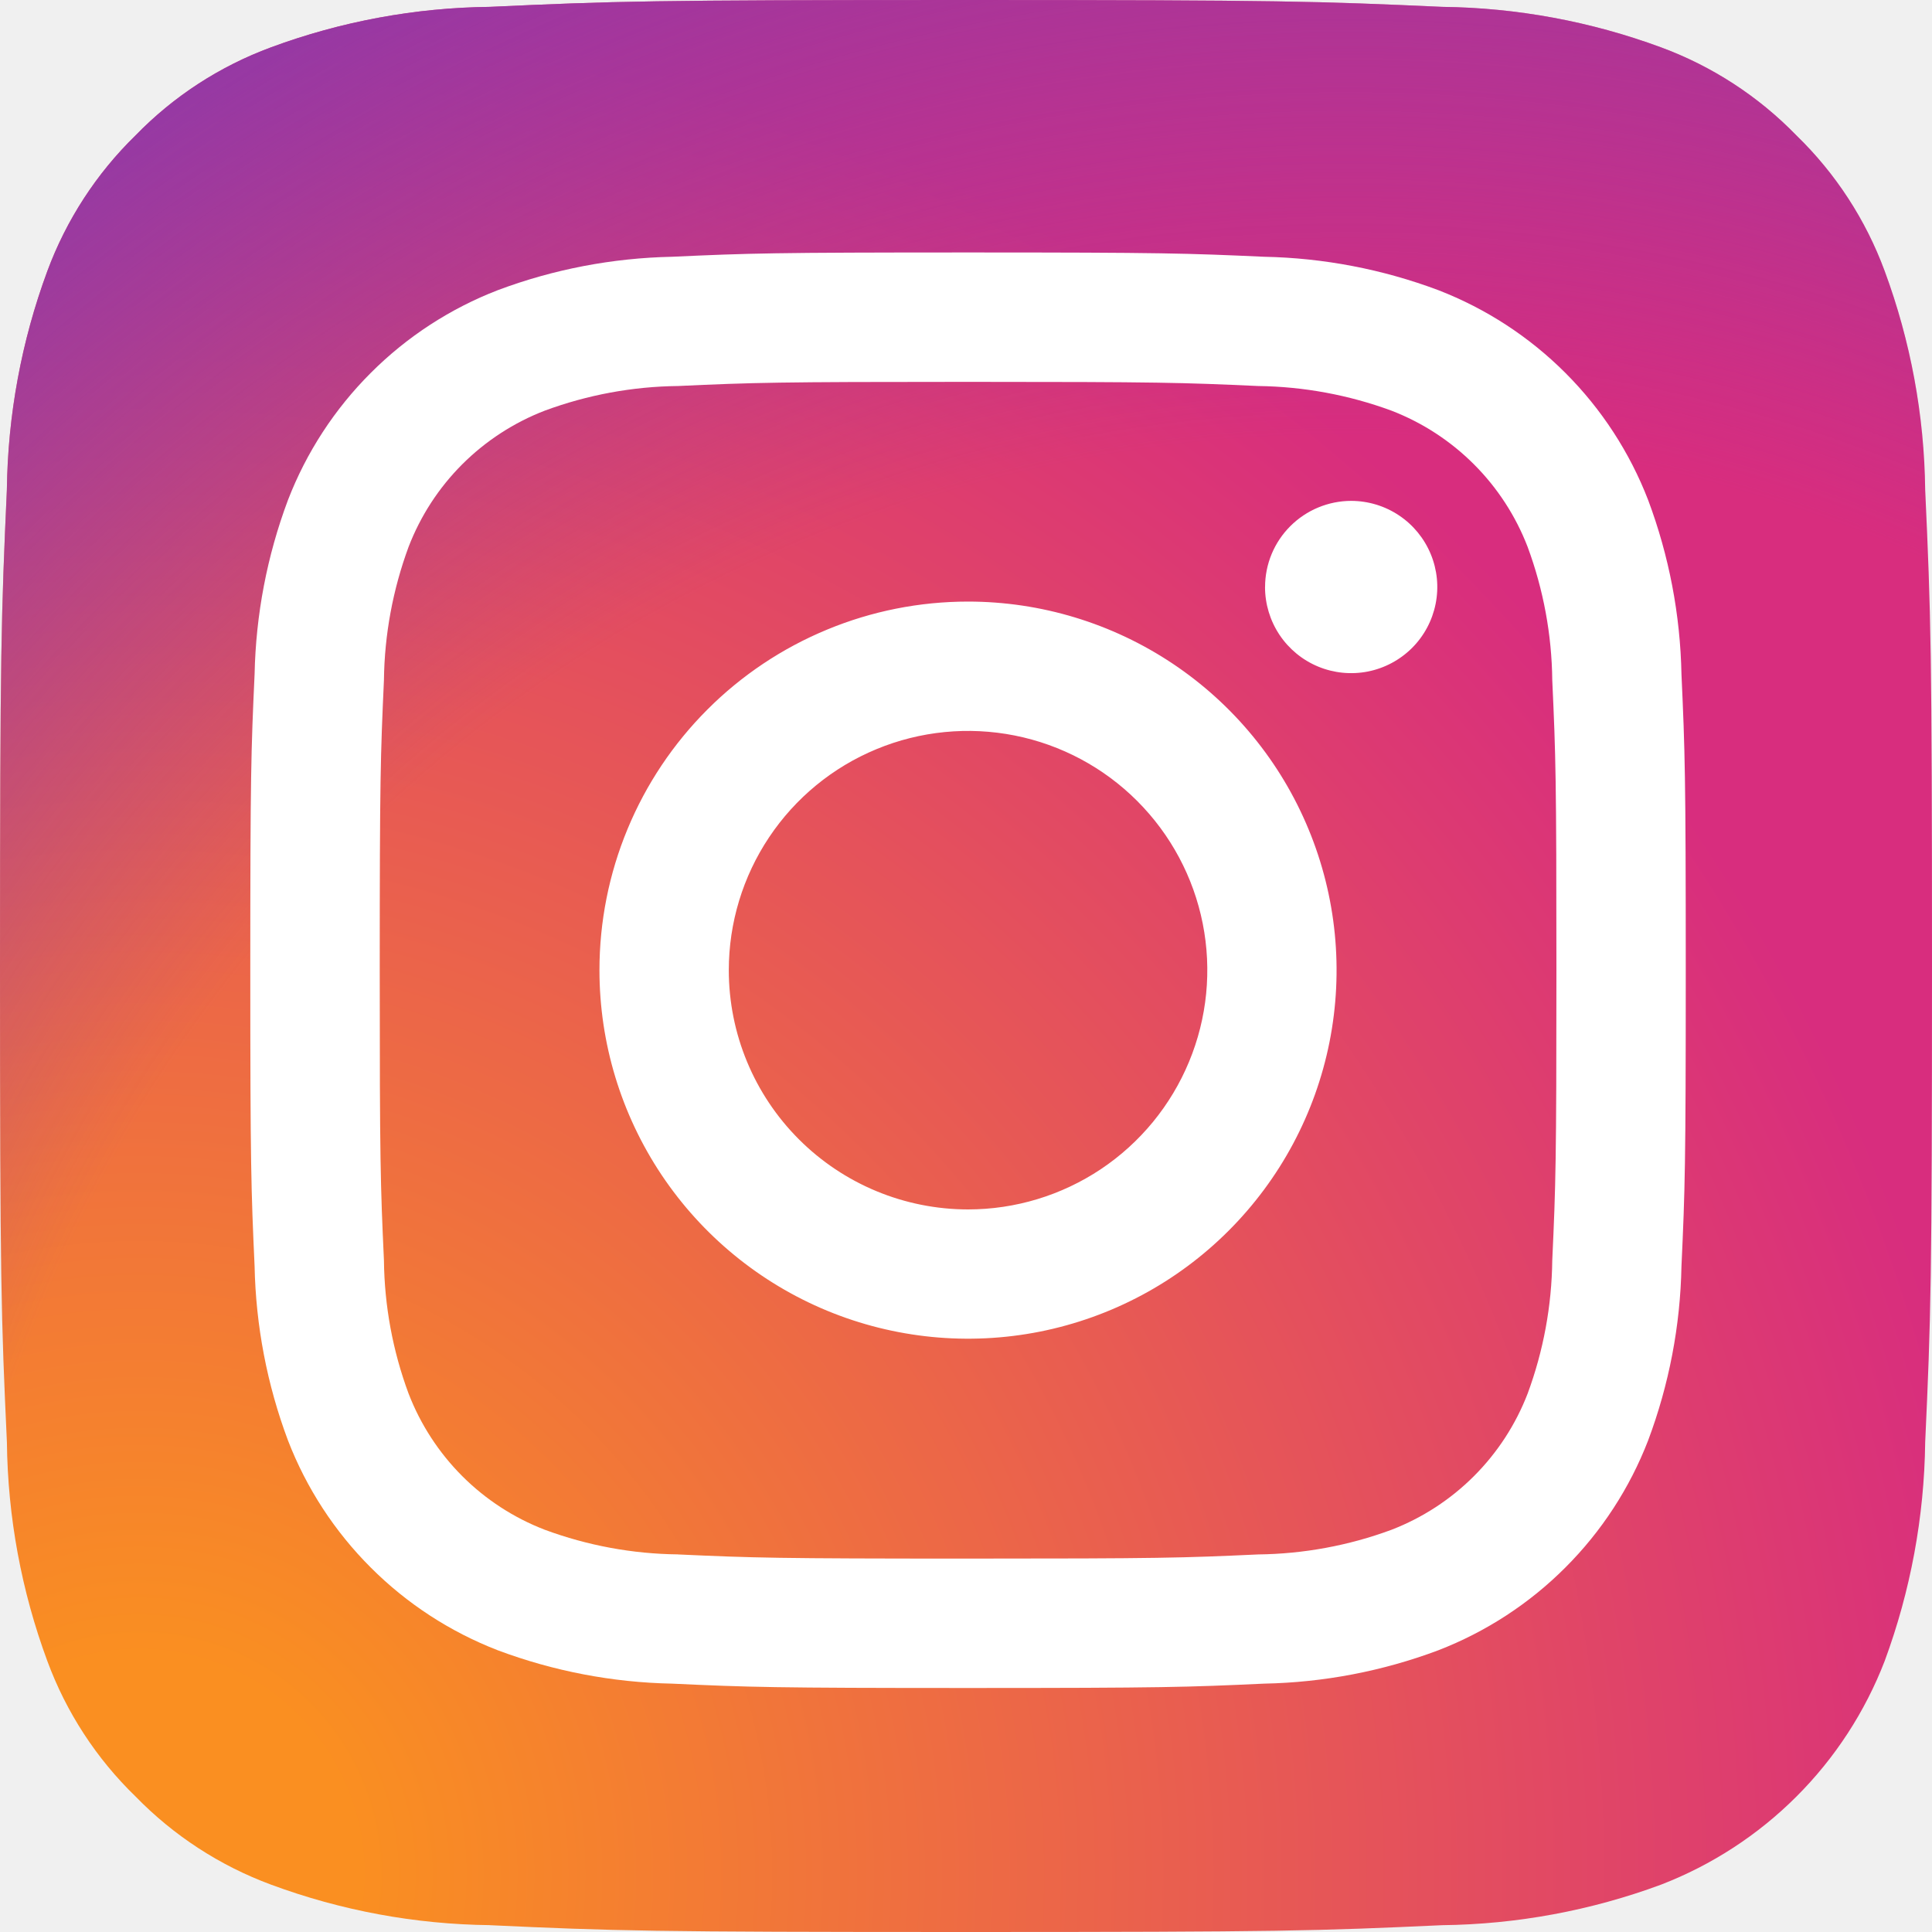
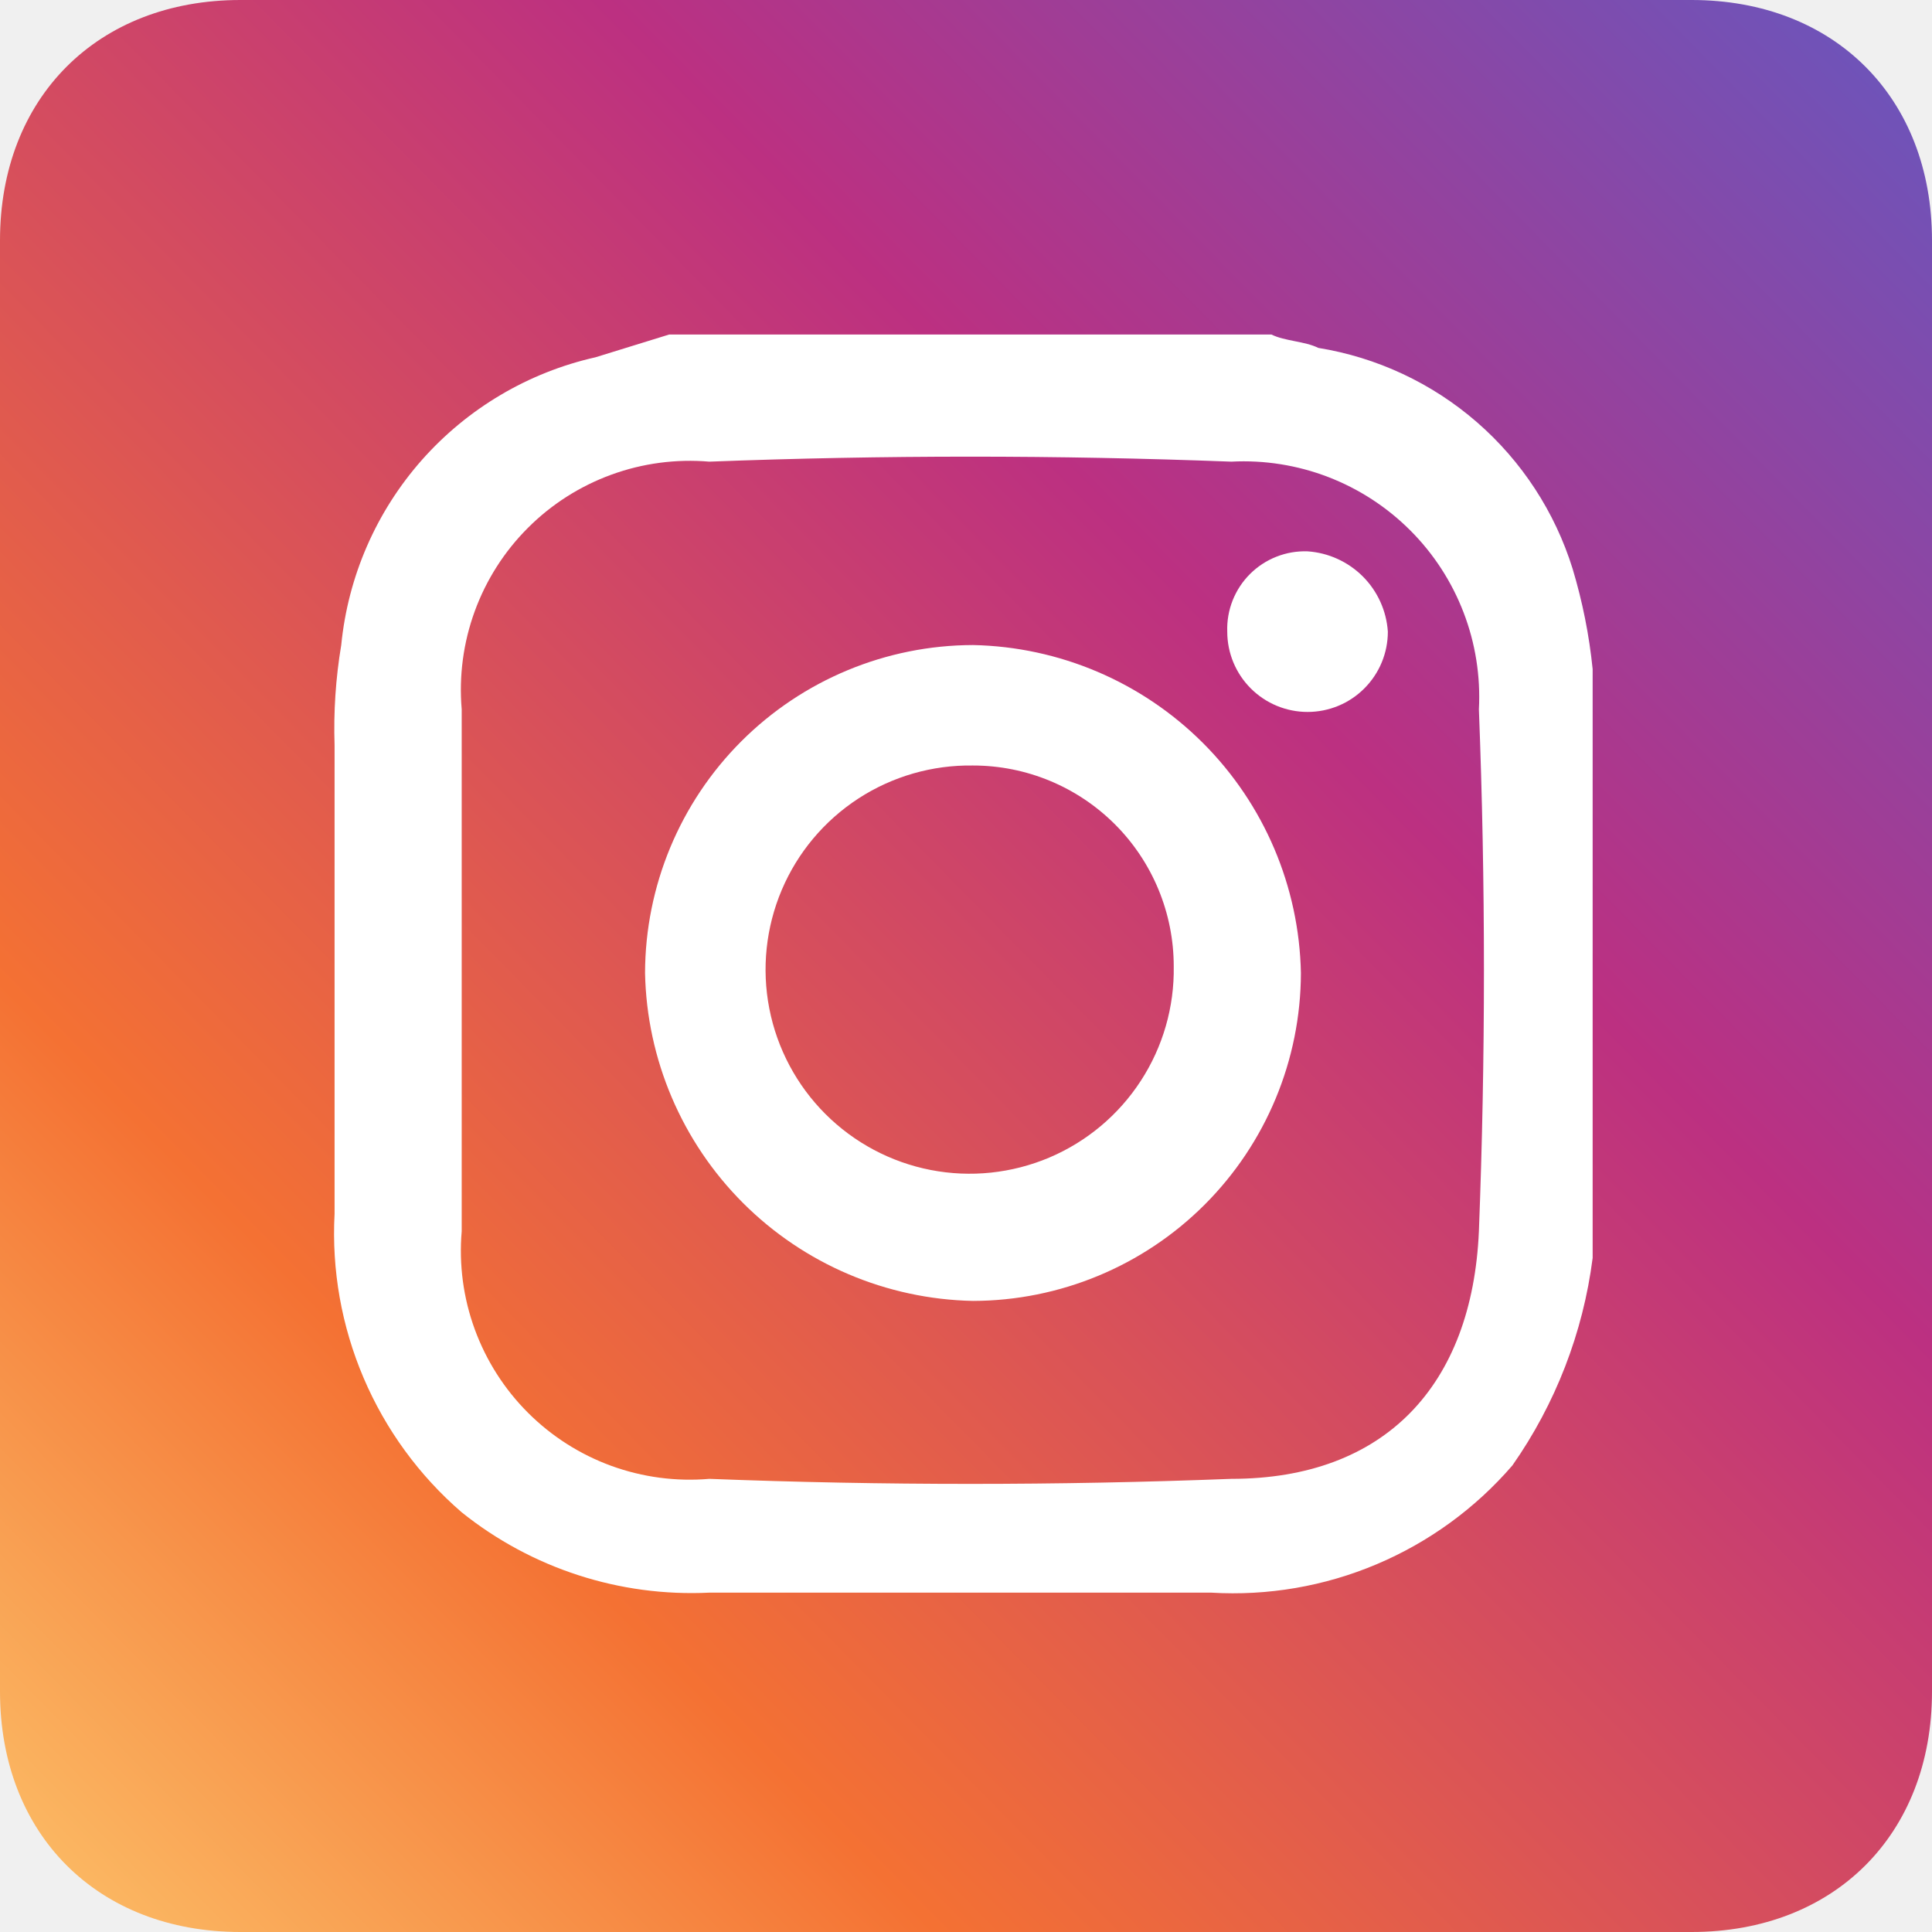
<svg xmlns="http://www.w3.org/2000/svg" width="40" height="40" viewBox="0 0 40 40" fill="none">
-   <g clip-path="url(#clip0_2558_4694)">
-     <path d="M10.143 39.858C8.596 39.841 7.063 39.557 5.613 39.02C4.553 38.628 3.595 38.005 2.807 37.195C1.995 36.409 1.371 35.45 0.98 34.39C0.443 32.939 0.16 31.407 0.143 29.86C0.024 27.288 0 26.517 0 20C0 13.483 0.026 12.715 0.142 10.141C0.161 8.595 0.444 7.063 0.98 5.613C1.373 4.553 1.996 3.594 2.805 2.805C3.592 1.994 4.551 1.371 5.611 0.98C7.062 0.443 8.595 0.159 10.142 0.142C12.714 0.024 13.487 0 20 0C26.513 0 27.285 0.026 29.859 0.142C31.406 0.16 32.938 0.444 34.389 0.98C35.449 1.371 36.407 1.995 37.194 2.805C38.005 3.592 38.629 4.551 39.02 5.611C39.557 7.062 39.841 8.595 39.859 10.142C39.977 12.716 40 13.486 40 20.001C40 26.515 39.977 27.286 39.859 29.86C39.84 31.407 39.556 32.939 39.02 34.39C38.614 35.442 37.992 36.398 37.194 37.195C36.397 37.992 35.441 38.614 34.389 39.02C32.938 39.557 31.405 39.841 29.858 39.859C27.287 39.977 26.514 40 19.999 40C13.485 40 12.714 39.978 10.143 39.859" fill="url(#paint0_radial_2558_4694)" />
-     <path d="M10.143 39.858C8.596 39.841 7.063 39.557 5.613 39.02C4.553 38.628 3.595 38.005 2.807 37.195C1.995 36.409 1.371 35.45 0.98 34.39C0.443 32.939 0.16 31.407 0.143 29.86C0.024 27.288 0 26.517 0 20C0 13.483 0.026 12.715 0.142 10.141C0.161 8.595 0.444 7.063 0.98 5.613C1.373 4.553 1.996 3.594 2.805 2.805C3.592 1.994 4.551 1.371 5.611 0.98C7.062 0.443 8.595 0.159 10.142 0.142C12.714 0.024 13.487 0 20 0C26.513 0 27.285 0.026 29.859 0.142C31.406 0.16 32.938 0.444 34.389 0.98C35.449 1.371 36.407 1.995 37.194 2.805C38.005 3.592 38.629 4.551 39.02 5.611C39.557 7.062 39.841 8.595 39.859 10.142C39.977 12.716 40 13.486 40 20.001C40 26.515 39.977 27.286 39.859 29.86C39.84 31.407 39.556 32.939 39.02 34.39C38.614 35.442 37.992 36.398 37.194 37.195C36.397 37.992 35.441 38.614 34.389 39.02C32.938 39.557 31.405 39.841 29.858 39.859C27.287 39.977 26.514 40 19.999 40C13.485 40 12.714 39.978 10.143 39.859" fill="url(#paint1_radial_2558_4694)" />
-     <path d="M15.089 20.086C15.089 19.106 15.38 18.148 15.924 17.334C16.468 16.519 17.242 15.884 18.147 15.51C19.052 15.135 20.049 15.037 21.009 15.228C21.97 15.419 22.853 15.891 23.545 16.584C24.238 17.277 24.71 18.16 24.901 19.12C25.092 20.081 24.994 21.077 24.618 21.982C24.243 22.887 23.608 23.661 22.794 24.205C21.979 24.749 21.021 25.04 20.042 25.04C18.728 25.039 17.468 24.517 16.54 23.588C15.611 22.659 15.089 21.399 15.089 20.086ZM12.411 20.086C12.411 21.595 12.859 23.07 13.697 24.325C14.536 25.58 15.727 26.558 17.122 27.136C18.516 27.713 20.05 27.864 21.53 27.57C23.011 27.275 24.37 26.549 25.437 25.481C26.504 24.414 27.231 23.055 27.526 21.574C27.82 20.094 27.669 18.56 27.091 17.166C26.514 15.771 25.536 14.58 24.281 13.741C23.026 12.903 21.551 12.455 20.042 12.455C19.04 12.455 18.047 12.652 17.122 13.036C16.196 13.419 15.354 13.981 14.646 14.69C13.937 15.399 13.375 16.24 12.992 17.166C12.608 18.091 12.411 19.084 12.411 20.086ZM26.191 12.153C26.191 12.505 26.295 12.85 26.491 13.144C26.687 13.437 26.965 13.666 27.291 13.801C27.617 13.936 27.975 13.971 28.321 13.903C28.667 13.834 28.985 13.664 29.235 13.415C29.484 13.166 29.654 12.848 29.723 12.502C29.792 12.156 29.757 11.798 29.622 11.472C29.487 11.146 29.259 10.867 28.965 10.671C28.672 10.475 28.328 10.371 27.975 10.37C27.502 10.371 27.049 10.559 26.715 10.893C26.38 11.227 26.192 11.68 26.192 12.153M14.039 32.182C13.097 32.172 12.163 31.999 11.279 31.672C10.638 31.425 10.056 31.047 9.57 30.561C9.085 30.075 8.706 29.493 8.459 28.852C8.131 27.969 7.959 27.035 7.949 26.093C7.877 24.527 7.862 24.056 7.862 20.088C7.862 16.119 7.878 15.65 7.949 14.082C7.96 13.14 8.133 12.207 8.459 11.323C8.706 10.681 9.084 10.099 9.57 9.613C10.056 9.128 10.638 8.749 11.279 8.502C12.163 8.175 13.097 8.002 14.039 7.992C15.605 7.92 16.076 7.906 20.042 7.906C24.009 7.906 24.48 7.921 26.048 7.992C26.99 8.004 27.923 8.176 28.808 8.502C29.449 8.749 30.031 9.128 30.517 9.614C31.003 10.1 31.381 10.682 31.628 11.323C31.955 12.207 32.128 13.14 32.138 14.083C32.21 15.651 32.224 16.119 32.224 20.088C32.224 24.057 32.21 24.526 32.138 26.094C32.127 27.036 31.955 27.969 31.628 28.853C31.381 29.494 31.002 30.076 30.516 30.562C30.031 31.047 29.448 31.426 28.808 31.673C27.924 32 26.99 32.172 26.048 32.183C24.482 32.255 24.011 32.269 20.042 32.269C16.074 32.269 15.605 32.254 14.039 32.183M13.916 5.316C12.683 5.341 11.463 5.574 10.308 6.007C9.321 6.388 8.424 6.972 7.676 7.721C6.927 8.469 6.343 9.366 5.962 10.353C5.529 11.508 5.296 12.728 5.271 13.961C5.198 15.545 5.182 16.052 5.182 20.087C5.182 24.123 5.199 24.629 5.271 26.214C5.296 27.447 5.529 28.667 5.962 29.822C6.343 30.809 6.927 31.706 7.676 32.454C8.424 33.203 9.321 33.786 10.308 34.168C11.463 34.6 12.683 34.834 13.916 34.858C15.501 34.931 16.007 34.948 20.042 34.948C24.078 34.948 24.584 34.931 26.169 34.858C27.402 34.834 28.622 34.601 29.777 34.168C30.764 33.786 31.661 33.203 32.409 32.454C33.158 31.706 33.742 30.809 34.123 29.822C34.556 28.667 34.79 27.447 34.813 26.214C34.886 24.628 34.902 24.123 34.902 20.087C34.902 16.052 34.885 15.545 34.813 13.961C34.789 12.728 34.556 11.508 34.123 10.353C33.742 9.366 33.158 8.469 32.41 7.721C31.661 6.972 30.765 6.389 29.778 6.007C28.623 5.574 27.403 5.34 26.17 5.316C24.586 5.244 24.079 5.227 20.044 5.227C16.009 5.227 15.502 5.243 13.916 5.316" fill="white" />
+   <g clip-path="url(#clip0_2558_4898)">
+     <path d="M35.022 0H4.978C2.02 0 0 2.02 0 4.978V35.022C0 37.98 2.02 40 4.978 40H35.022C37.98 40 40 37.98 40 35.022V4.978C40 2.02 37.98 0 35.022 0Z" fill="url(#paint0_linear_2558_4898)" />
+     <path d="M13.854 6.926H26.324C26.601 7.064 27.017 7.064 27.294 7.203C28.51 7.4 29.647 7.932 30.577 8.74C31.507 9.548 32.193 10.599 32.559 11.775C32.763 12.453 32.903 13.149 32.974 13.853V26.046C32.776 27.591 32.206 29.065 31.312 30.341C30.545 31.23 29.583 31.929 28.502 32.386C27.421 32.843 26.249 33.044 25.077 32.974H14.686C12.831 33.064 11.008 32.472 9.559 31.311C8.678 30.55 7.983 29.597 7.527 28.526C7.071 27.455 6.865 26.294 6.927 25.131V15.433C6.904 14.737 6.95 14.041 7.065 13.355C7.205 11.934 7.789 10.594 8.734 9.524C9.68 8.455 10.938 7.71 12.33 7.397L13.854 6.926ZM9.559 20.088V25.492C9.5 26.18 9.592 26.873 9.829 27.521C10.066 28.17 10.441 28.759 10.93 29.248C11.418 29.736 12.007 30.112 12.656 30.349C13.305 30.585 13.998 30.677 14.686 30.618C18.288 30.757 21.89 30.757 25.493 30.618C28.679 30.618 30.48 28.678 30.619 25.492C30.758 21.889 30.758 18.287 30.619 14.685C30.655 14.002 30.547 13.319 30.302 12.681C30.057 12.043 29.681 11.463 29.197 10.98C28.714 10.497 28.134 10.12 27.496 9.875C26.858 9.63 26.175 9.522 25.493 9.558C21.89 9.42 18.288 9.42 14.686 9.558C13.998 9.499 13.305 9.591 12.656 9.828C12.007 10.065 11.418 10.44 10.93 10.929C10.441 11.417 10.066 12.006 9.829 12.655C9.592 13.304 9.5 13.997 9.559 14.685V20.088Z" fill="white" />
+     <path d="M13.355 20.145C13.359 18.345 14.076 16.62 15.348 15.348C16.62 14.076 18.345 13.359 20.145 13.355C21.934 13.391 23.64 14.118 24.906 15.383C26.172 16.649 26.898 18.355 26.934 20.145C26.93 21.944 26.213 23.669 24.941 24.941C23.669 26.213 21.944 26.93 20.145 26.934C18.355 26.898 16.649 26.172 15.383 24.906C14.118 23.64 13.391 21.934 13.355 20.145ZM20.145 15.849C19.303 15.836 18.477 16.074 17.771 16.533C17.066 16.992 16.513 17.651 16.185 18.426C15.857 19.201 15.767 20.056 15.928 20.882C16.089 21.708 16.493 22.468 17.088 23.063C17.683 23.658 18.442 24.062 19.268 24.223C20.094 24.384 20.95 24.294 21.725 23.966C22.5 23.637 23.159 23.085 23.618 22.379C24.077 21.674 24.315 20.848 24.301 20.006C24.301 18.904 23.863 17.846 23.084 17.067C22.304 16.287 21.247 15.849 20.145 15.849Z" fill="white" />
+     <path d="M25.409 13.078C25.401 12.857 25.439 12.638 25.52 12.432C25.601 12.227 25.723 12.041 25.879 11.885C26.035 11.729 26.221 11.607 26.427 11.526C26.632 11.445 26.851 11.407 27.072 11.415C27.503 11.444 27.909 11.629 28.215 11.934C28.521 12.24 28.705 12.646 28.734 13.078C28.734 13.519 28.559 13.941 28.247 14.253C27.936 14.565 27.513 14.74 27.072 14.74C26.631 14.74 26.208 14.565 25.896 14.253C25.584 13.941 25.409 13.519 25.409 13.078Z" fill="white" />
  </g>
  <defs>
-     <radialGradient id="paint0_radial_2558_4694" cx="0" cy="0" r="1" gradientUnits="userSpaceOnUse" gradientTransform="translate(2.58863 39.1239) scale(50.7851)">
-       <stop offset="0.09" stop-color="#FA8F21" />
-       <stop offset="0.78" stop-color="#D82D7E" />
-     </radialGradient>
-     <radialGradient id="paint1_radial_2558_4694" cx="0" cy="0" r="1" gradientUnits="userSpaceOnUse" gradientTransform="translate(27.7067 37.8392) scale(44.6914)">
-       <stop offset="0.64" stop-color="#8C3AAA" stop-opacity="0" />
-       <stop offset="1" stop-color="#8C3AAA" />
-     </radialGradient>
-     <clipPath id="clip0_2558_4694">
+     <linearGradient id="paint0_linear_2558_4898" x1="-2.549" y1="42.217" x2="44.558" y2="-4.198" gradientUnits="userSpaceOnUse">
+       <stop stop-color="#FED576" />
+       <stop offset="0.26" stop-color="#F47133" />
+       <stop offset="0.61" stop-color="#BC3081" />
+       <stop offset="1" stop-color="#4C63D2" />
+     </linearGradient>
+     <clipPath id="clip0_2558_4898">
      <rect width="40" height="40" fill="white" />
    </clipPath>
  </defs>
</svg>
